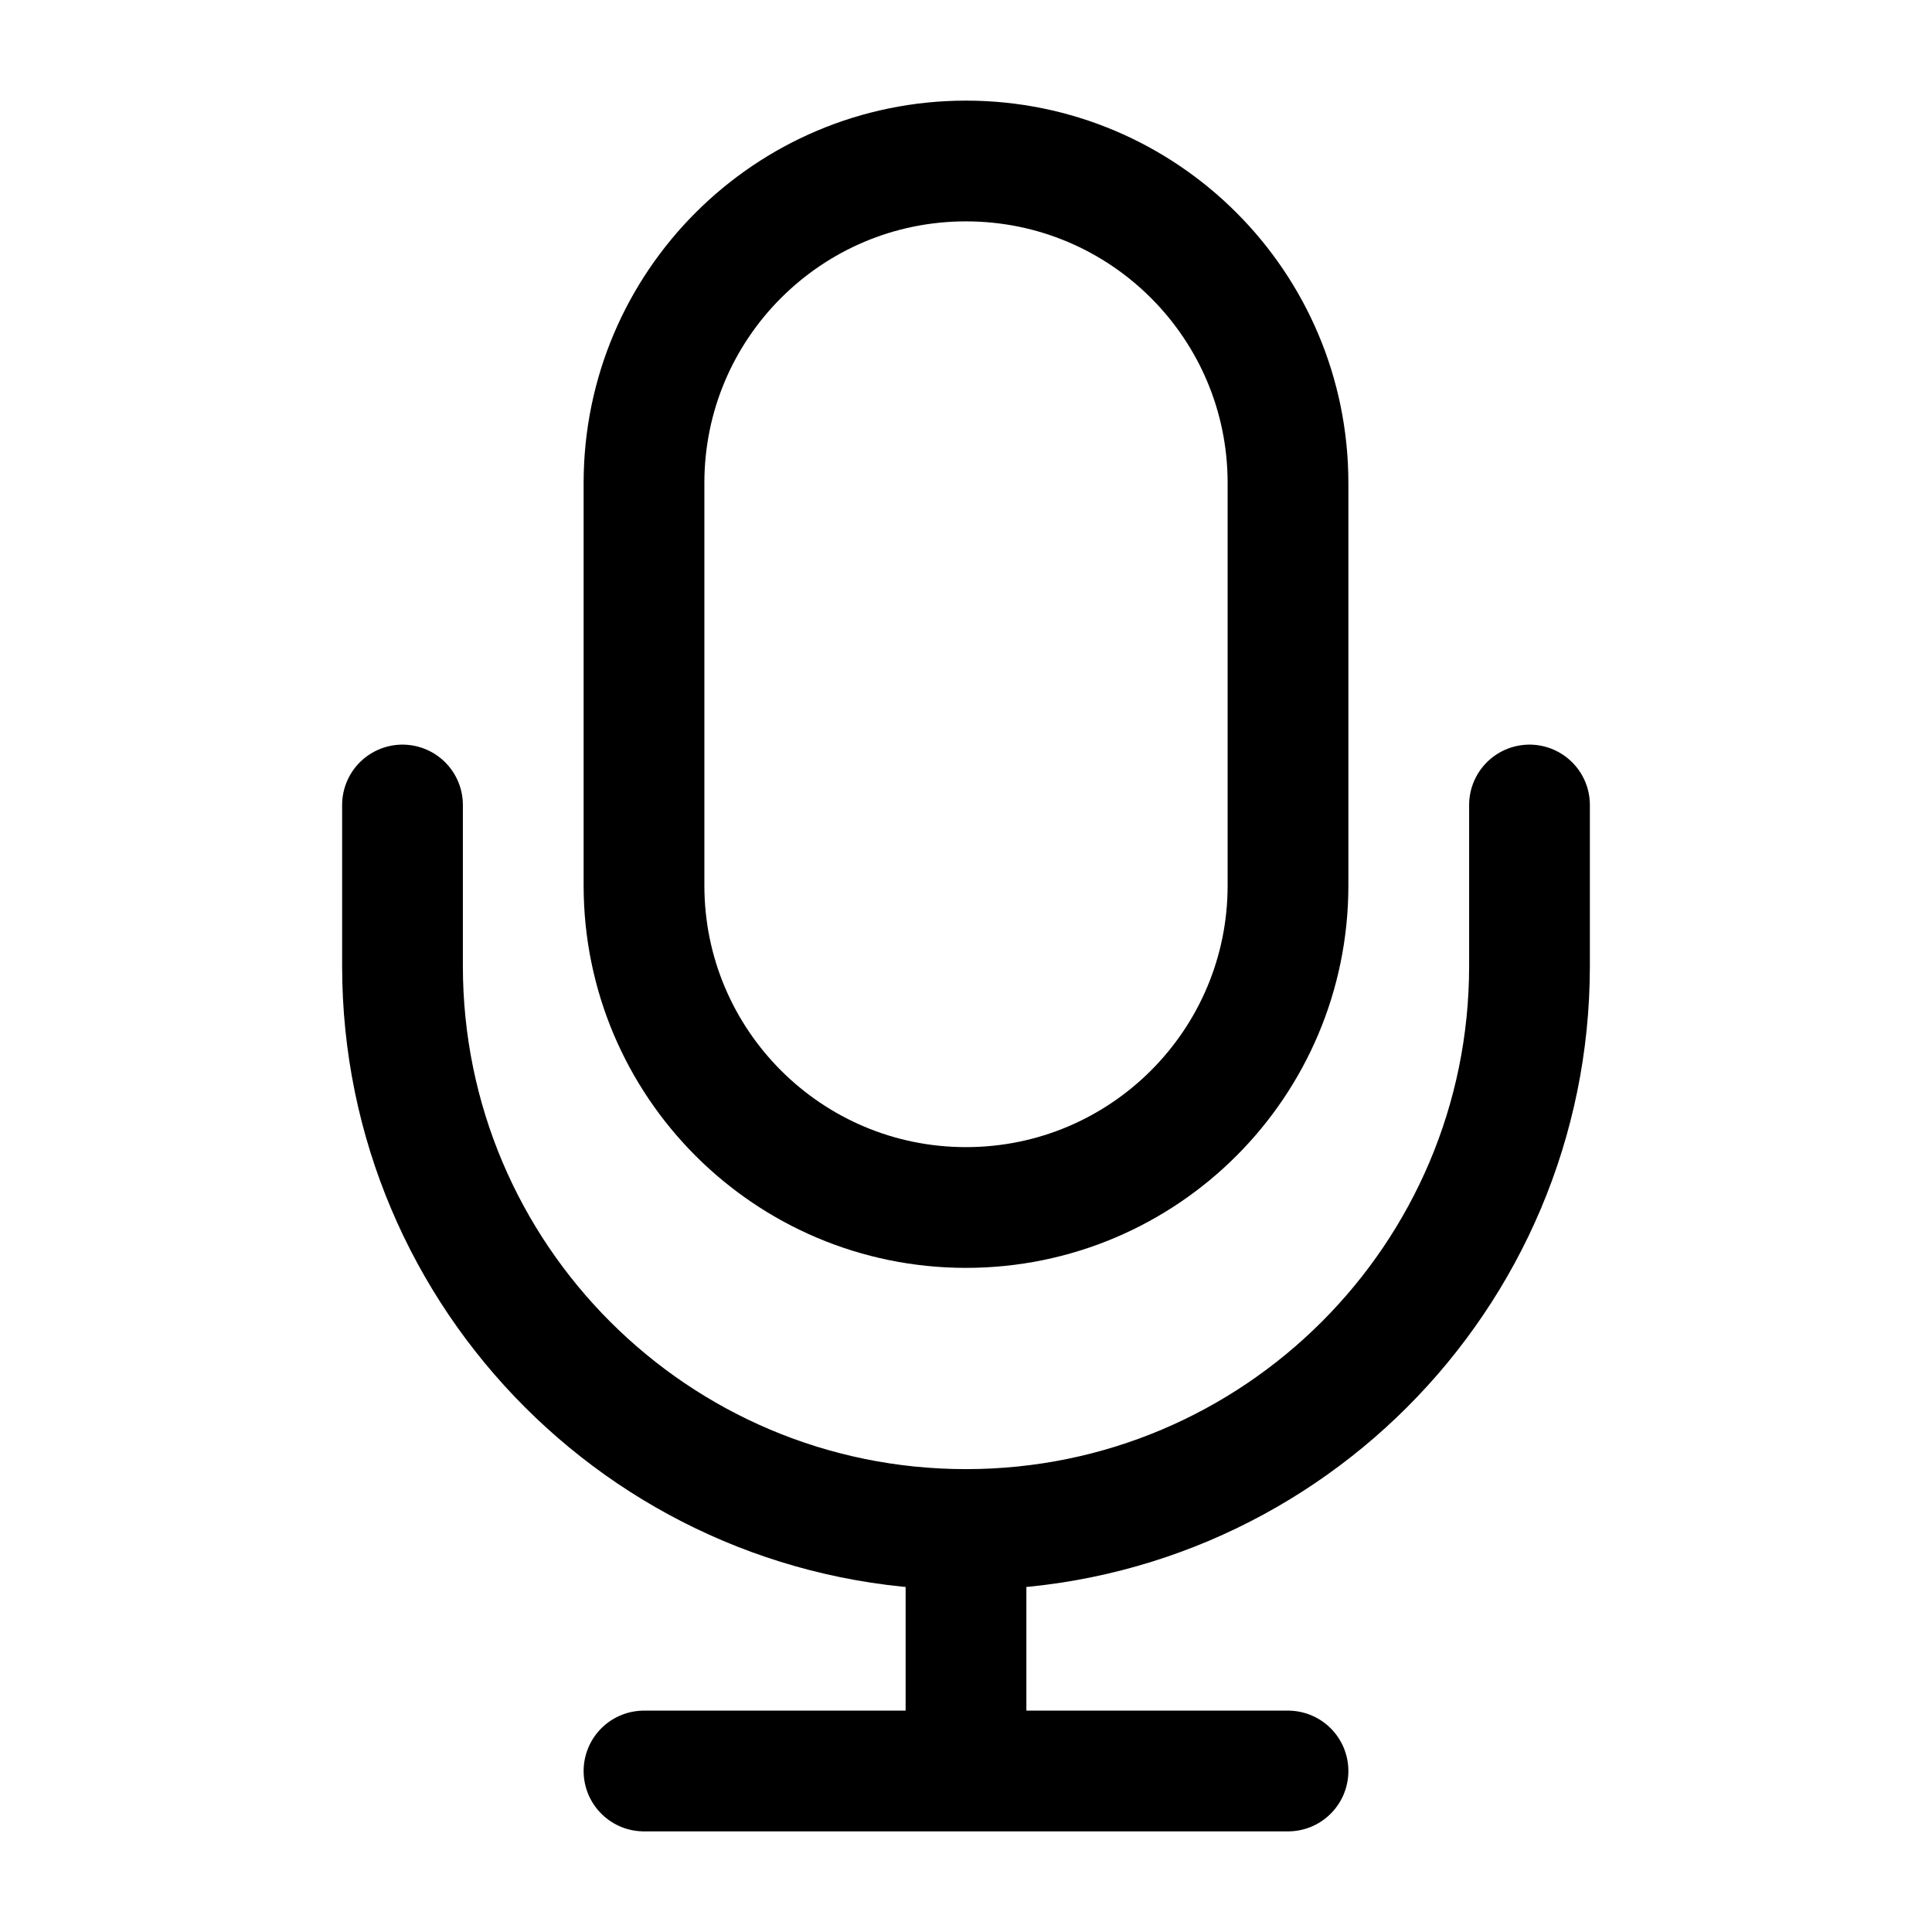
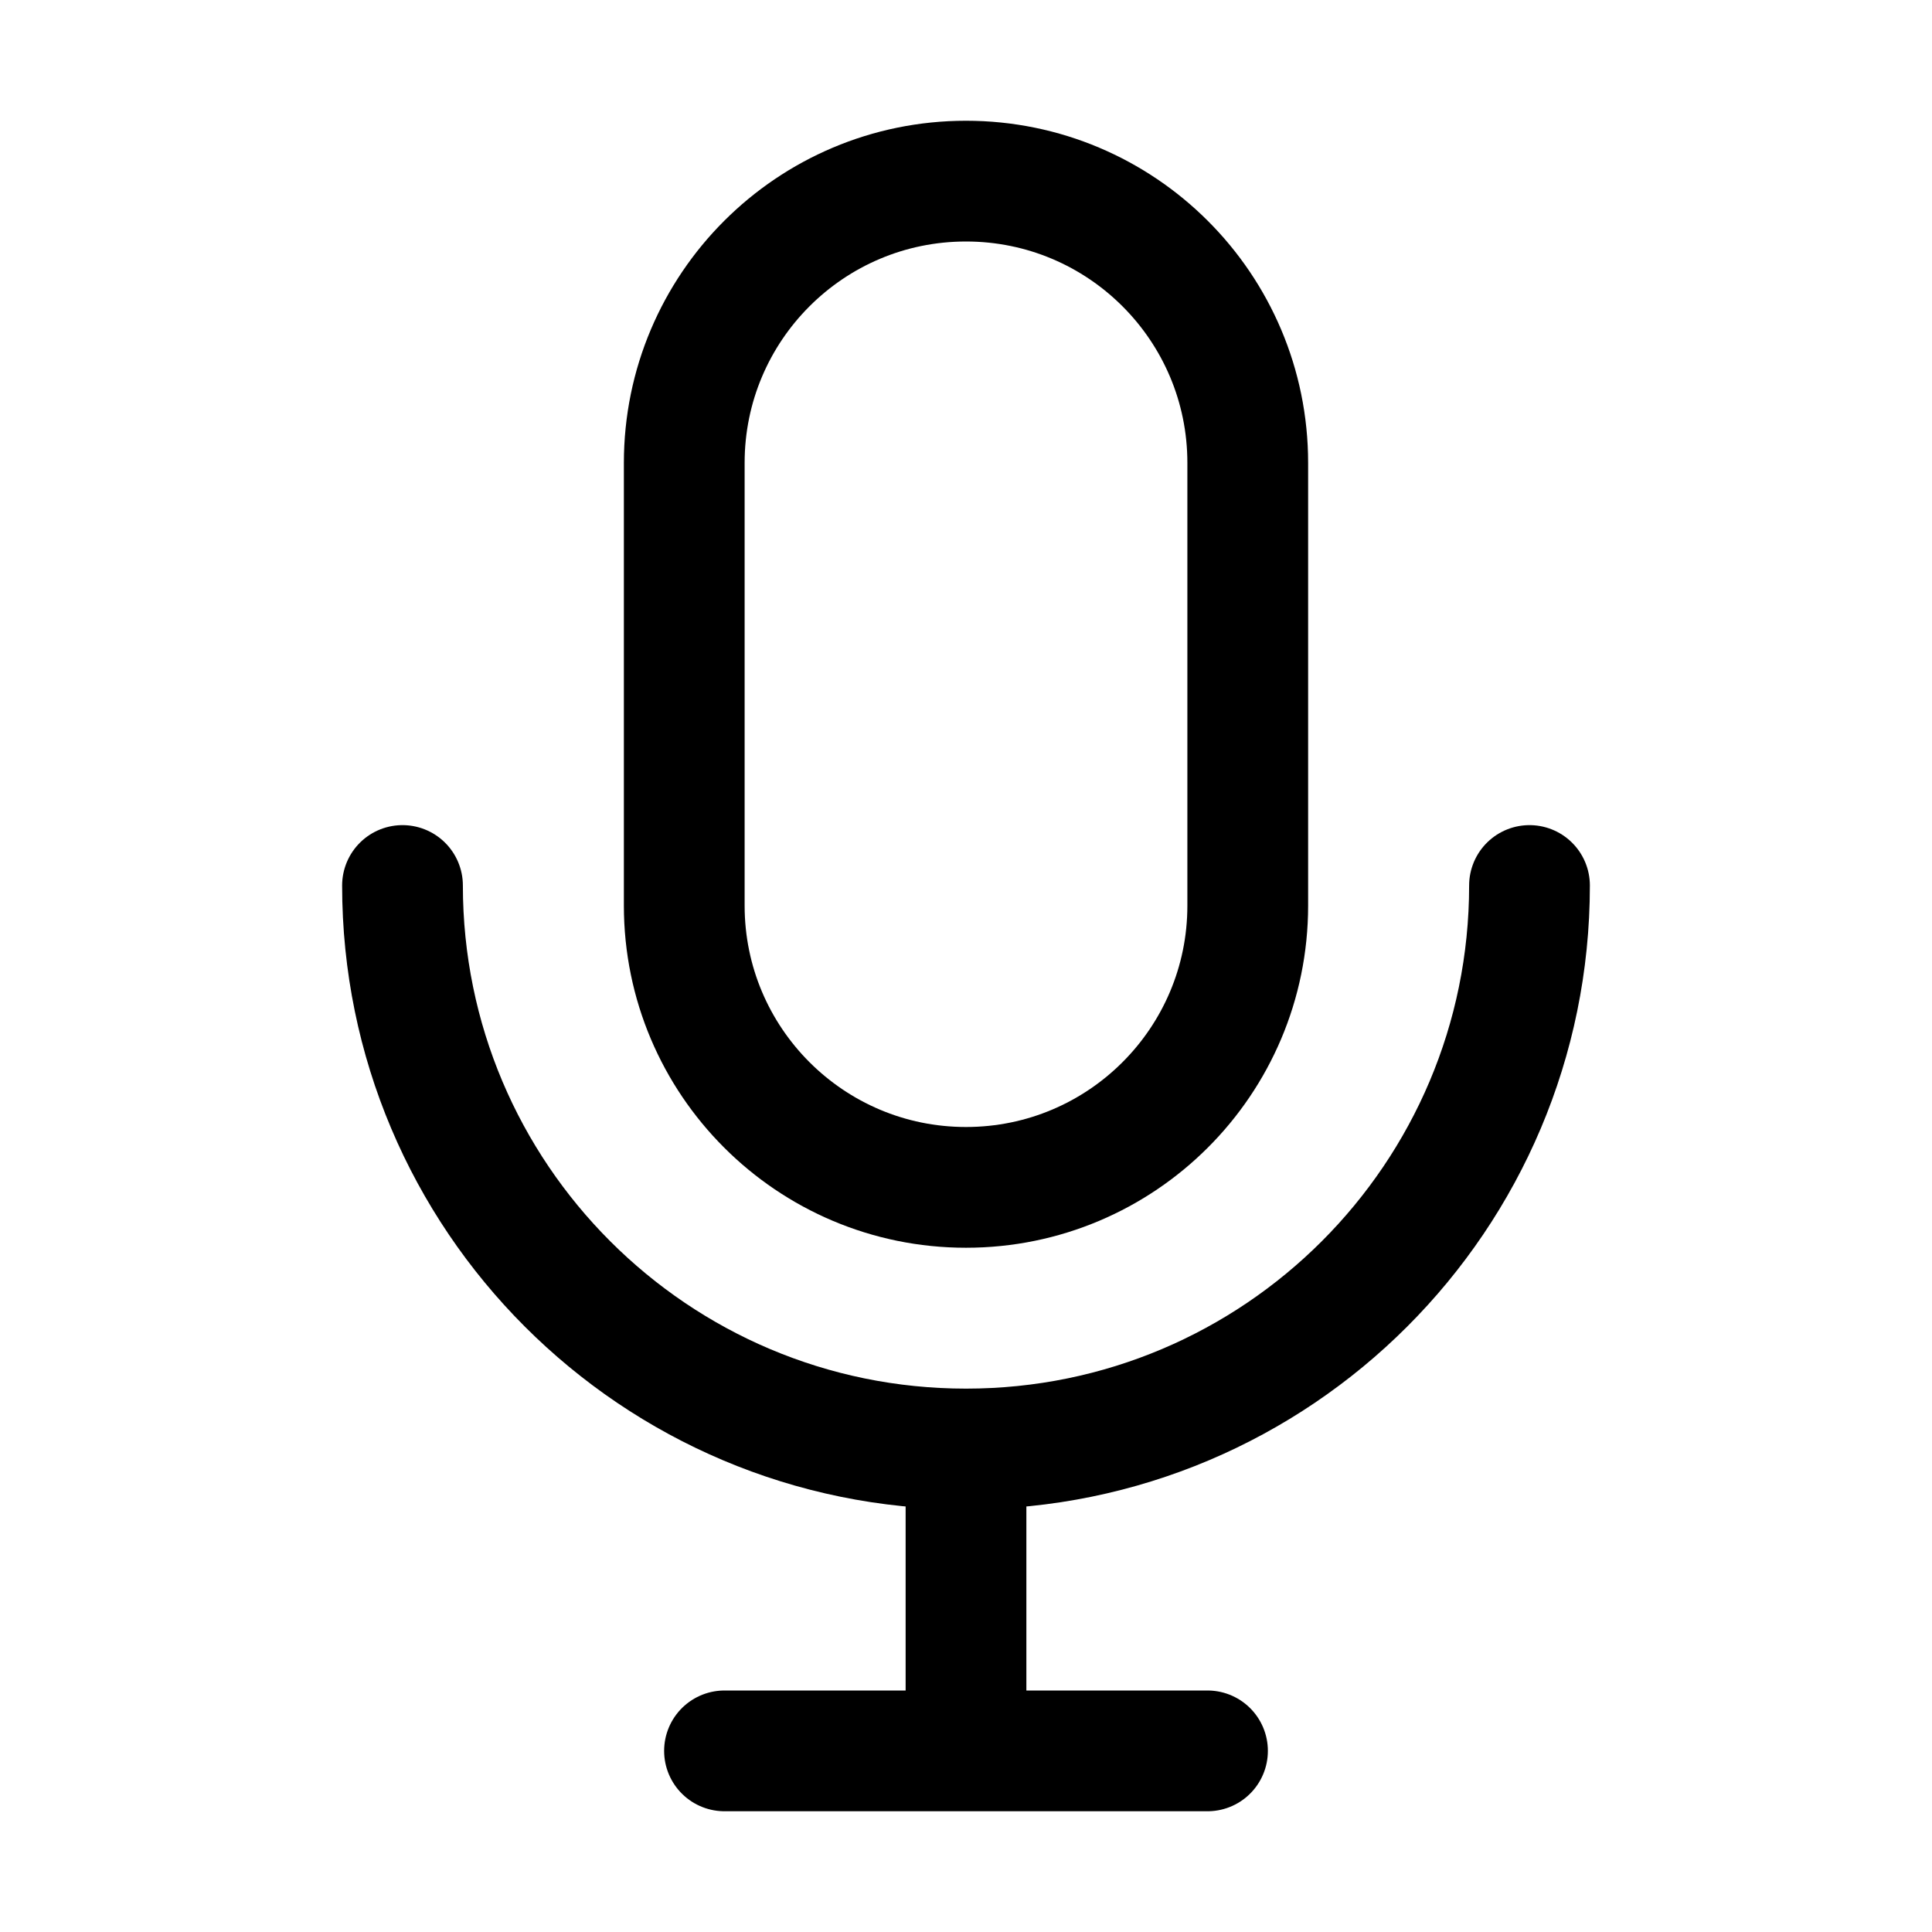
- <svg xmlns="http://www.w3.org/2000/svg" viewBox="0 0 24 24" fill="none" stroke="currentColor" stroke-width="1.5" stroke-linecap="round" stroke-linejoin="round">
-   <rect x="8" y="2" width="8" height="13" rx="4" />
-   <path d="M5 10v2a7 7 0 0 0 14 0v-2M12 19v3m-4 0h8" />
+ <svg xmlns="http://www.w3.org/2000/svg" width="1em" height="1em" viewBox="0 0 24 24">
+   <g fill="none" stroke="currentColor" stroke-width="1.5">
+     <rect width="7" height="12.5" x="8.5" y="2.25" rx="3.5" />
+     <path stroke-linecap="round" d="M5 11a7 7 0 0 0 14 0M12 18v3.75M9 21.75h6" />
+   </g>
</svg>
